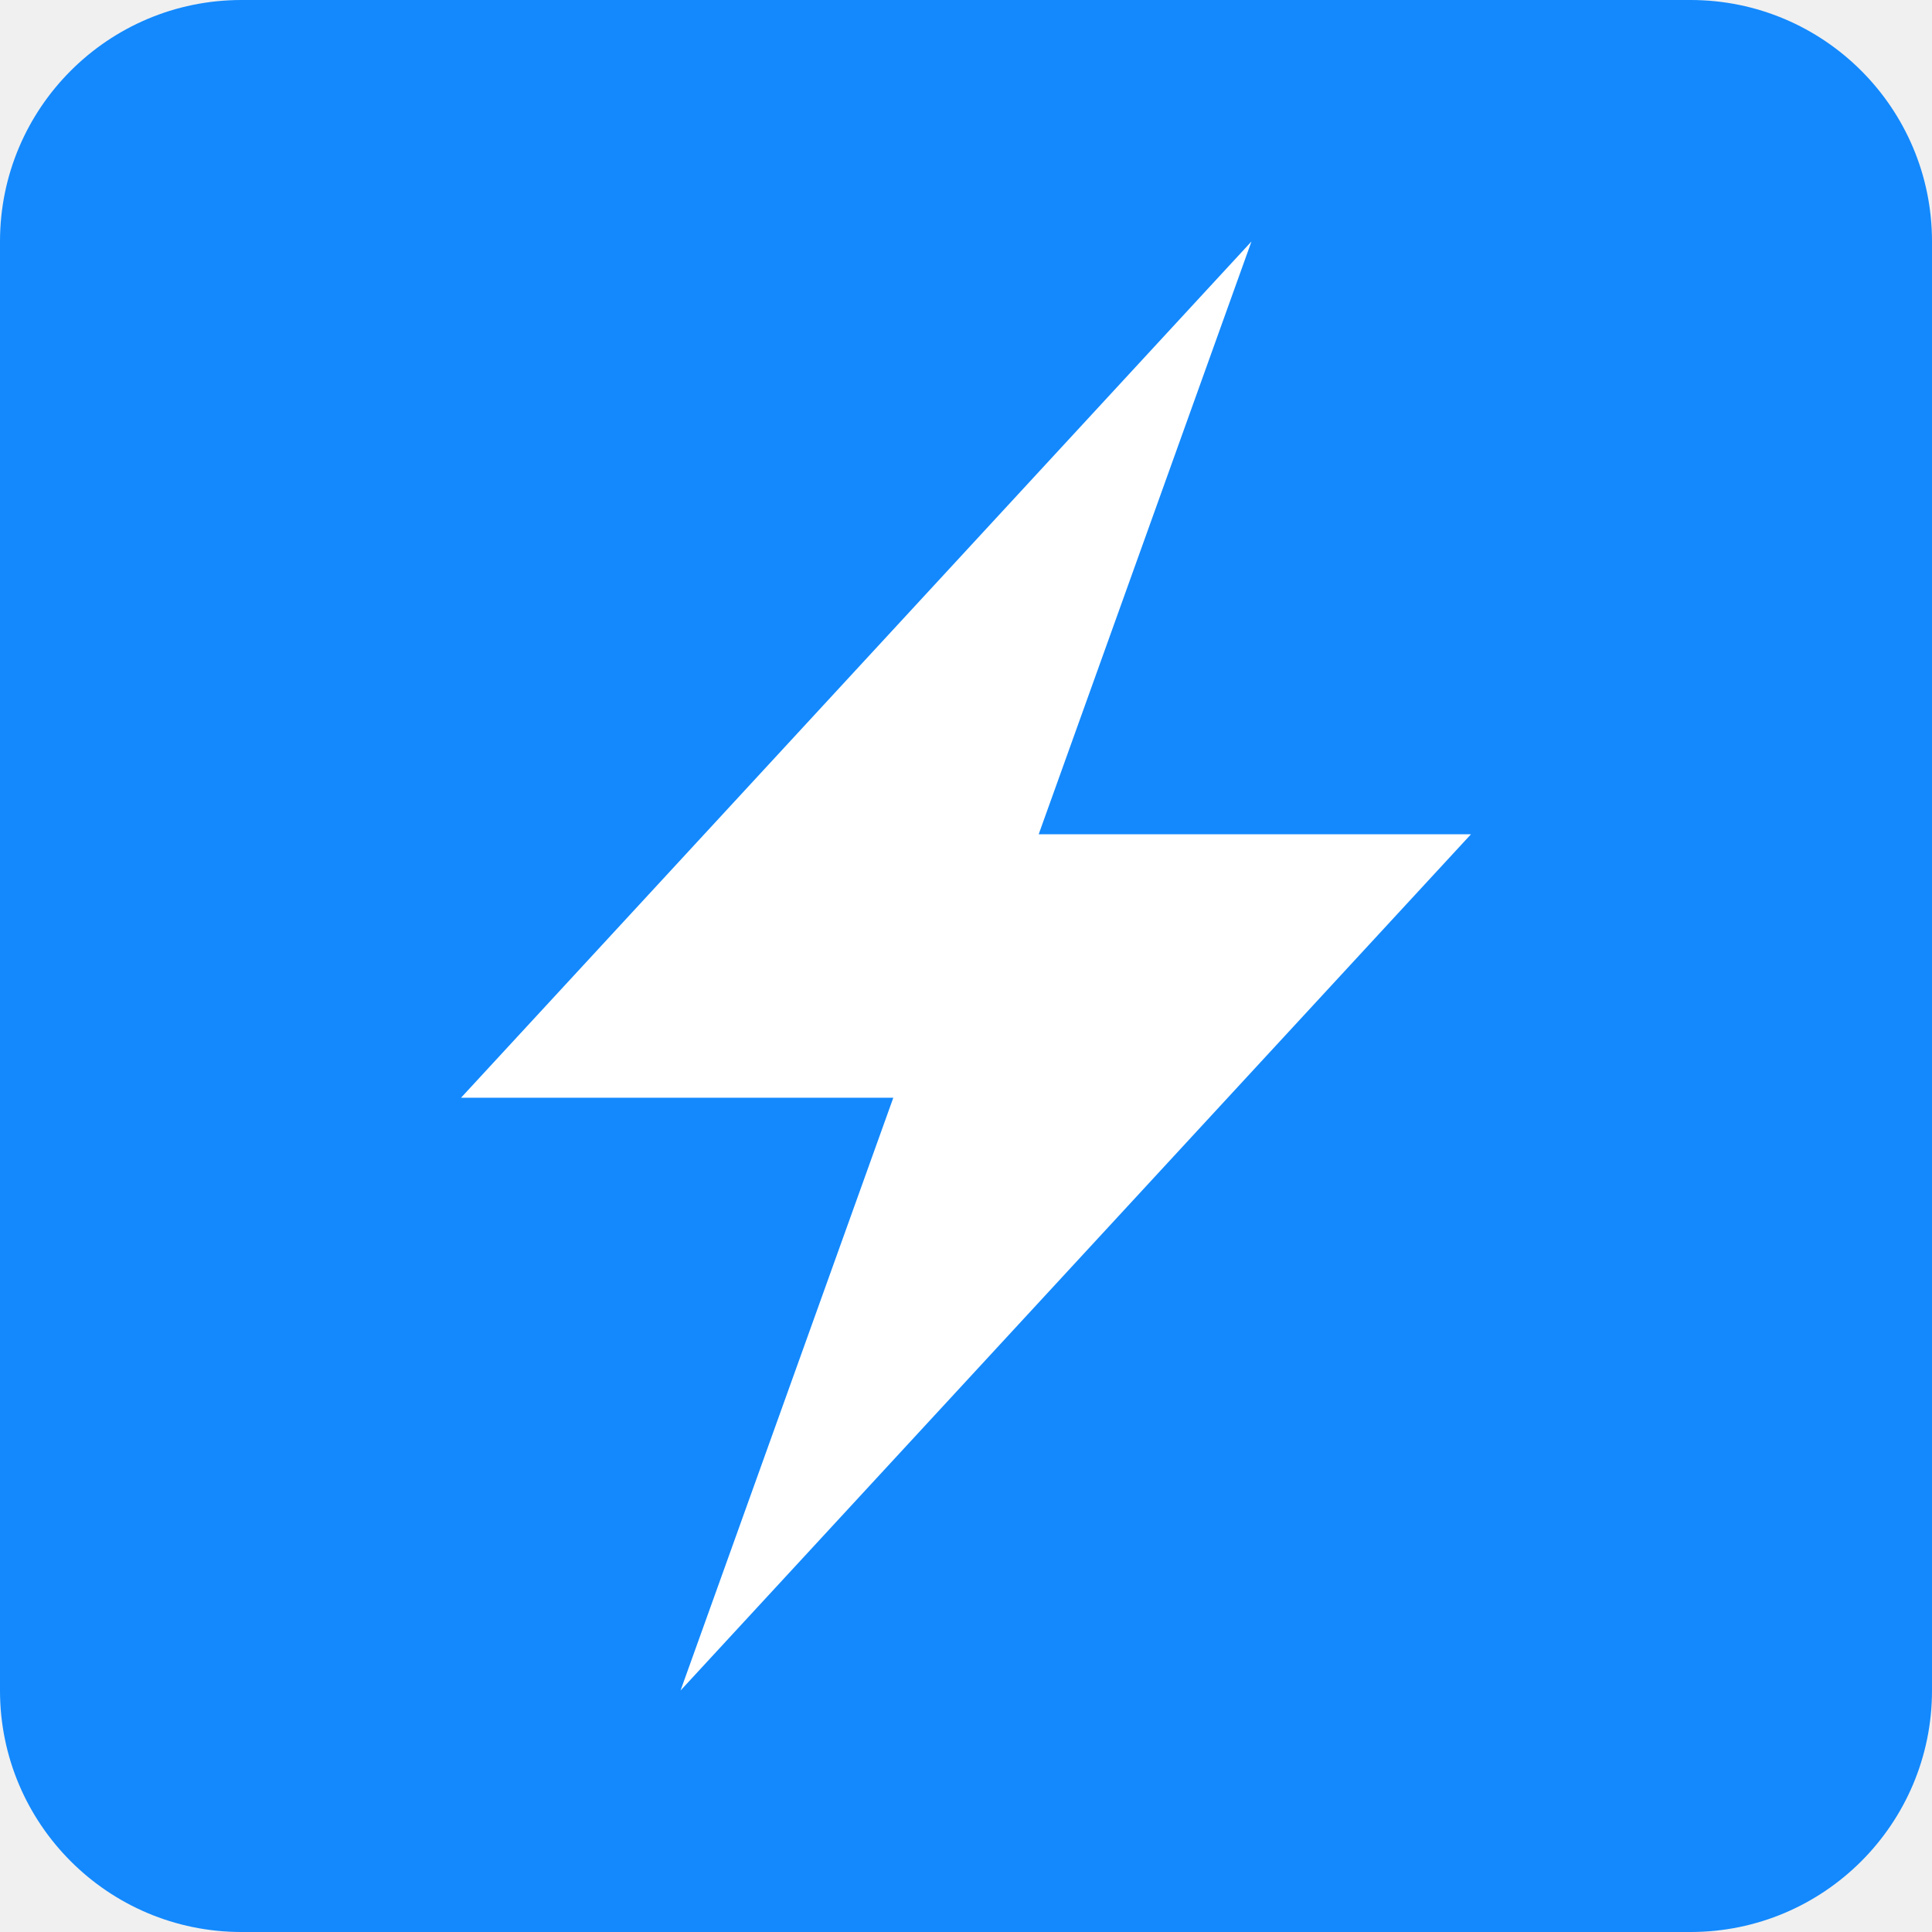
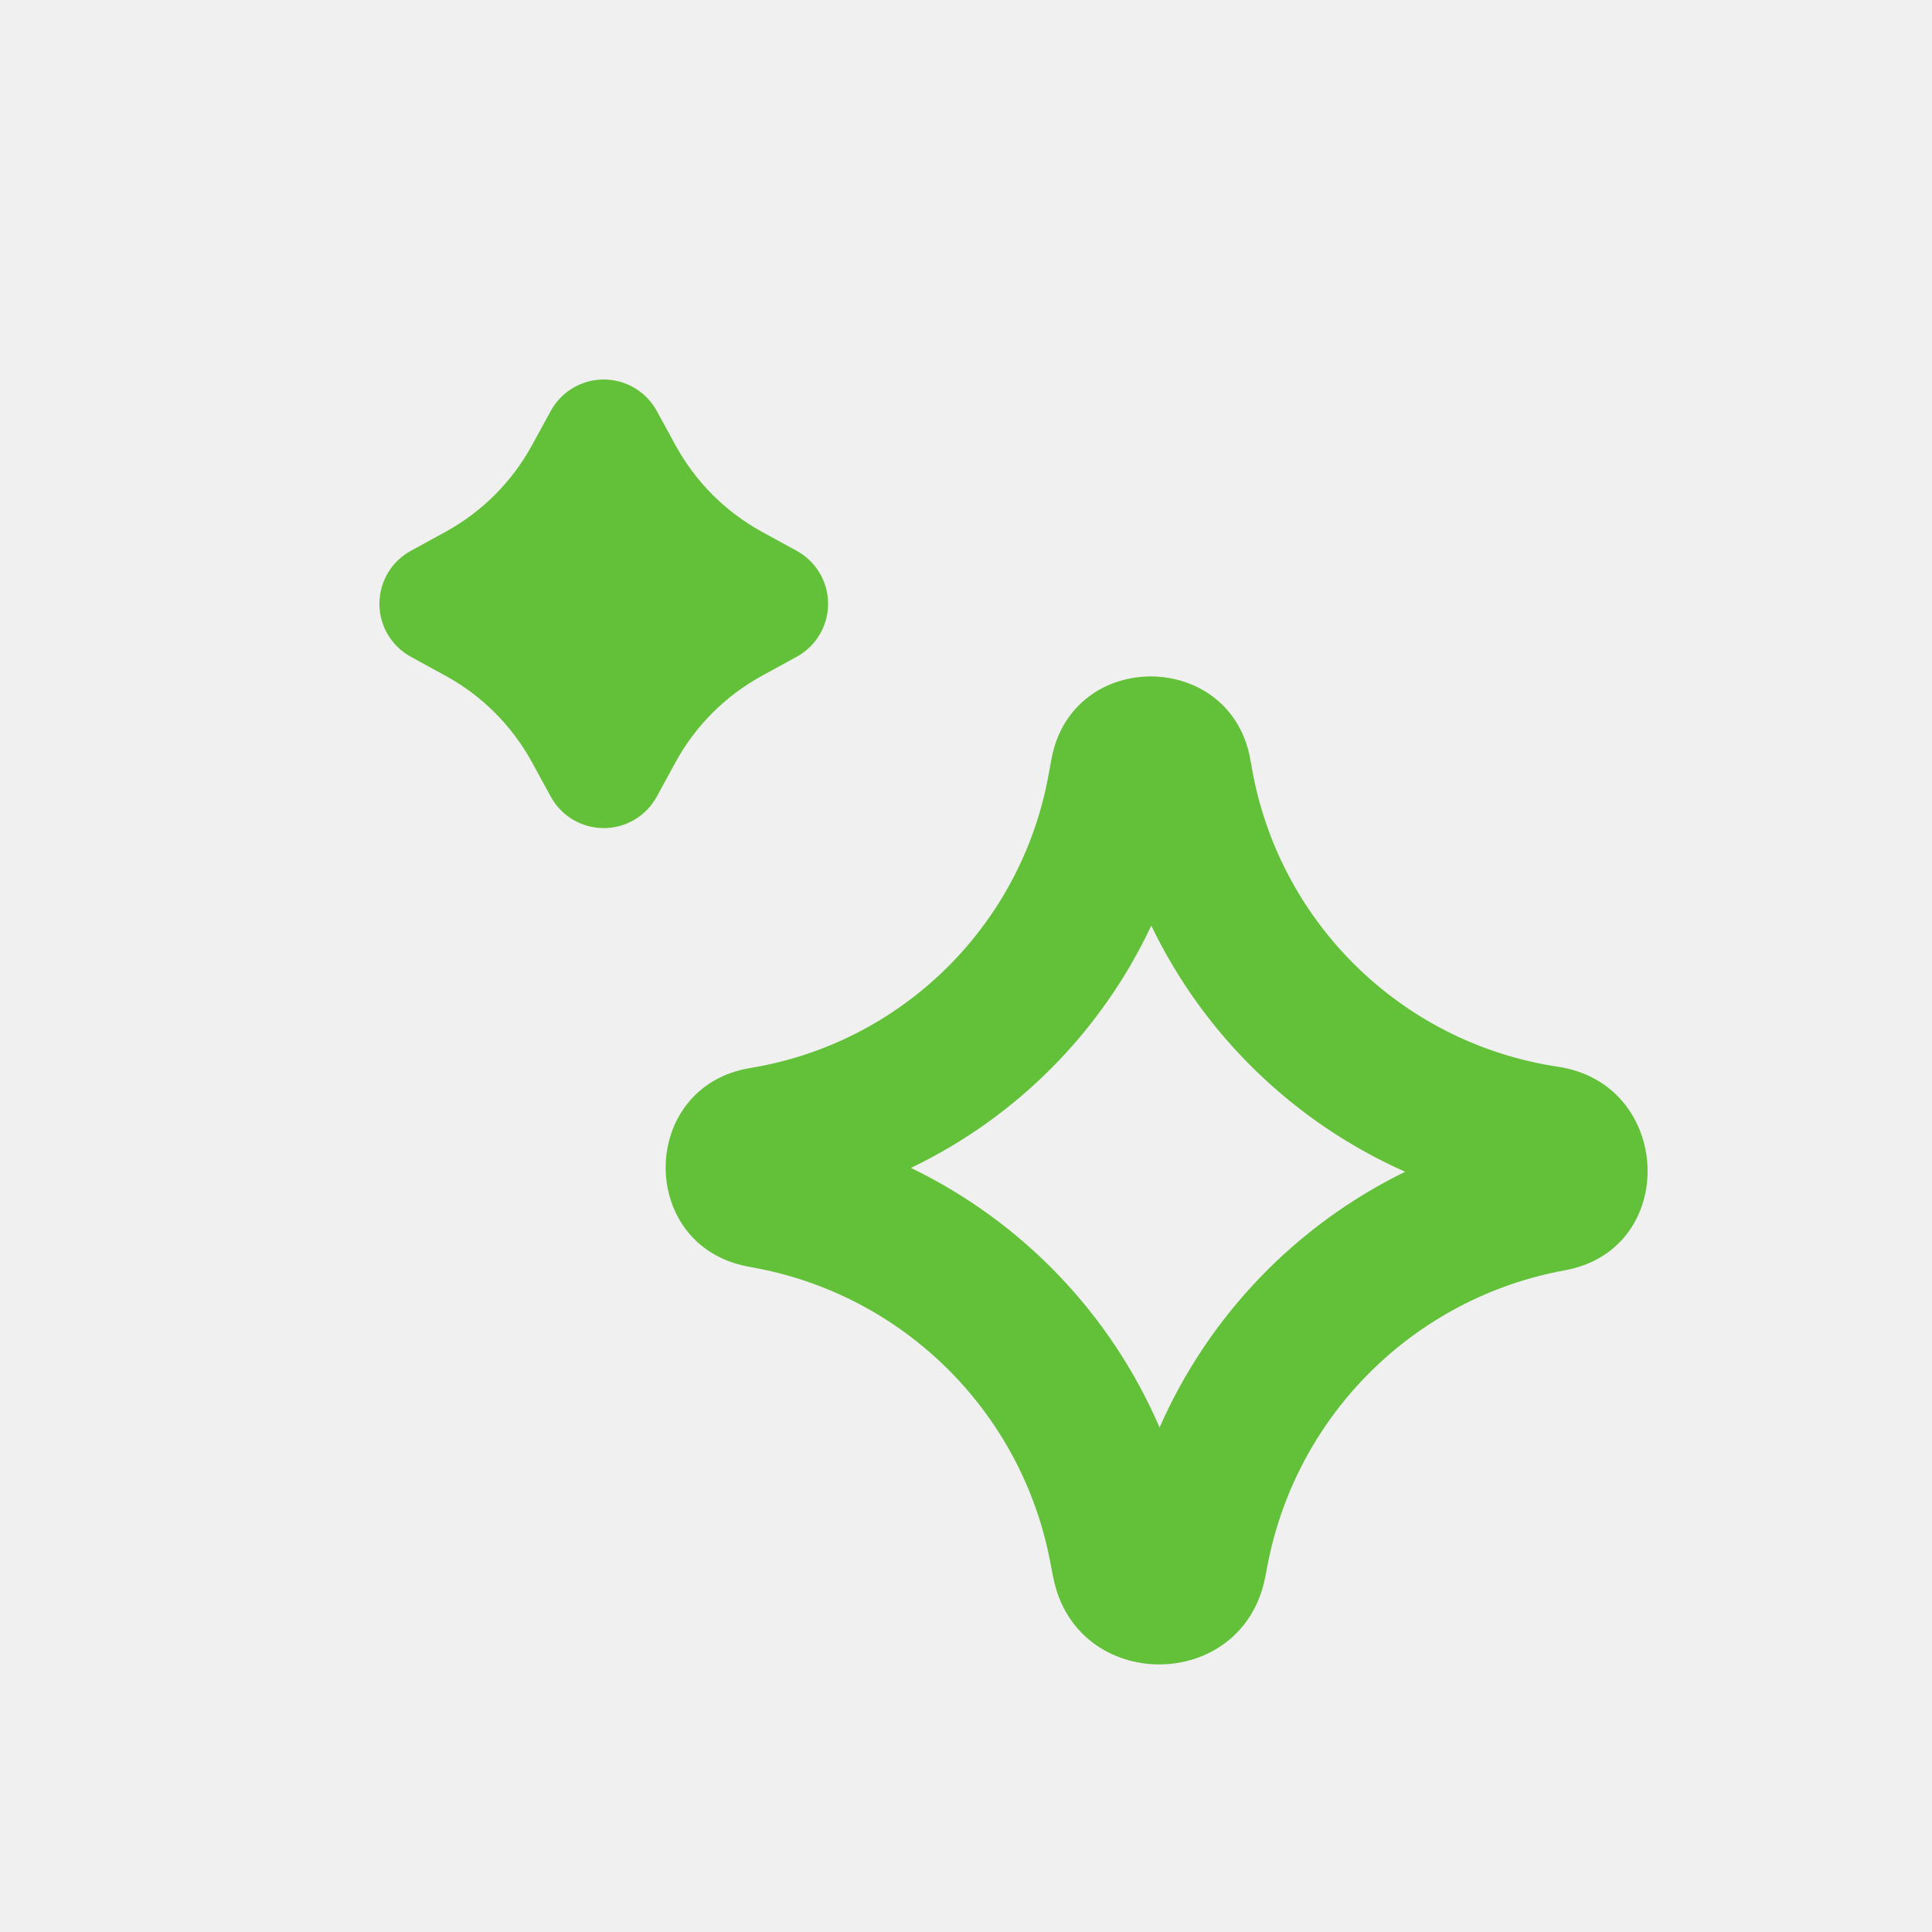
- <svg xmlns="http://www.w3.org/2000/svg" viewBox="0 0 16 16" width="16" height="16">
-   <rect width="16" height="16" rx="2" fill="#1389fd" />
-   <path d="M7.398 9.091h-3.58L10.364 2 8.602 6.909h3.58L5.636 14l1.762-4.909Z" fill="#fff" />
+ <svg xmlns="http://www.w3.org/2000/svg" viewBox="0 0 20 20">
+   <path fill="#62c139" d="M5.702 4.253a.625.625 0 0 1 1.096 0l.196.358c.207.378.517.688.895.895l.358.196a.625.625 0 0 1 0 1.097l-.358.196a2.25 2.25 0 0 0-.895.894l-.196.359a.625.625 0 0 1-1.096 0l-.196-.359a2.25 2.25 0 0 0-.895-.894l-.358-.196a.625.625 0 0 1 0-1.097l.358-.196a2.25 2.25 0 0 0 .895-.895l.196-.358Z" />
+   <path fill="#62c139" fill-rule="evenodd" d="M12.948 7.89c-.18-1.167-1.852-1.19-2.064-.029l-.03.164a3.756 3.756 0 0 1-3.088 3.031c-1.15.189-1.173 1.833-.03 2.054l.105.02a3.824 3.824 0 0 1 3.029 3.029l.032.165c.233 1.208 1.963 1.208 2.196 0l.025-.129a3.836 3.836 0 0 1 3.077-3.045c1.184-.216 1.12-1.928-.071-2.107a3.789 3.789 0 0 1-3.18-3.154Zm-.944 6.887a5.34 5.34 0 0 1 2.542-2.647 5.305 5.305 0 0 1-2.628-2.548 5.262 5.262 0 0 1-2.488 2.508 5.329 5.329 0 0 1 2.574 2.687Z" />
</svg>
